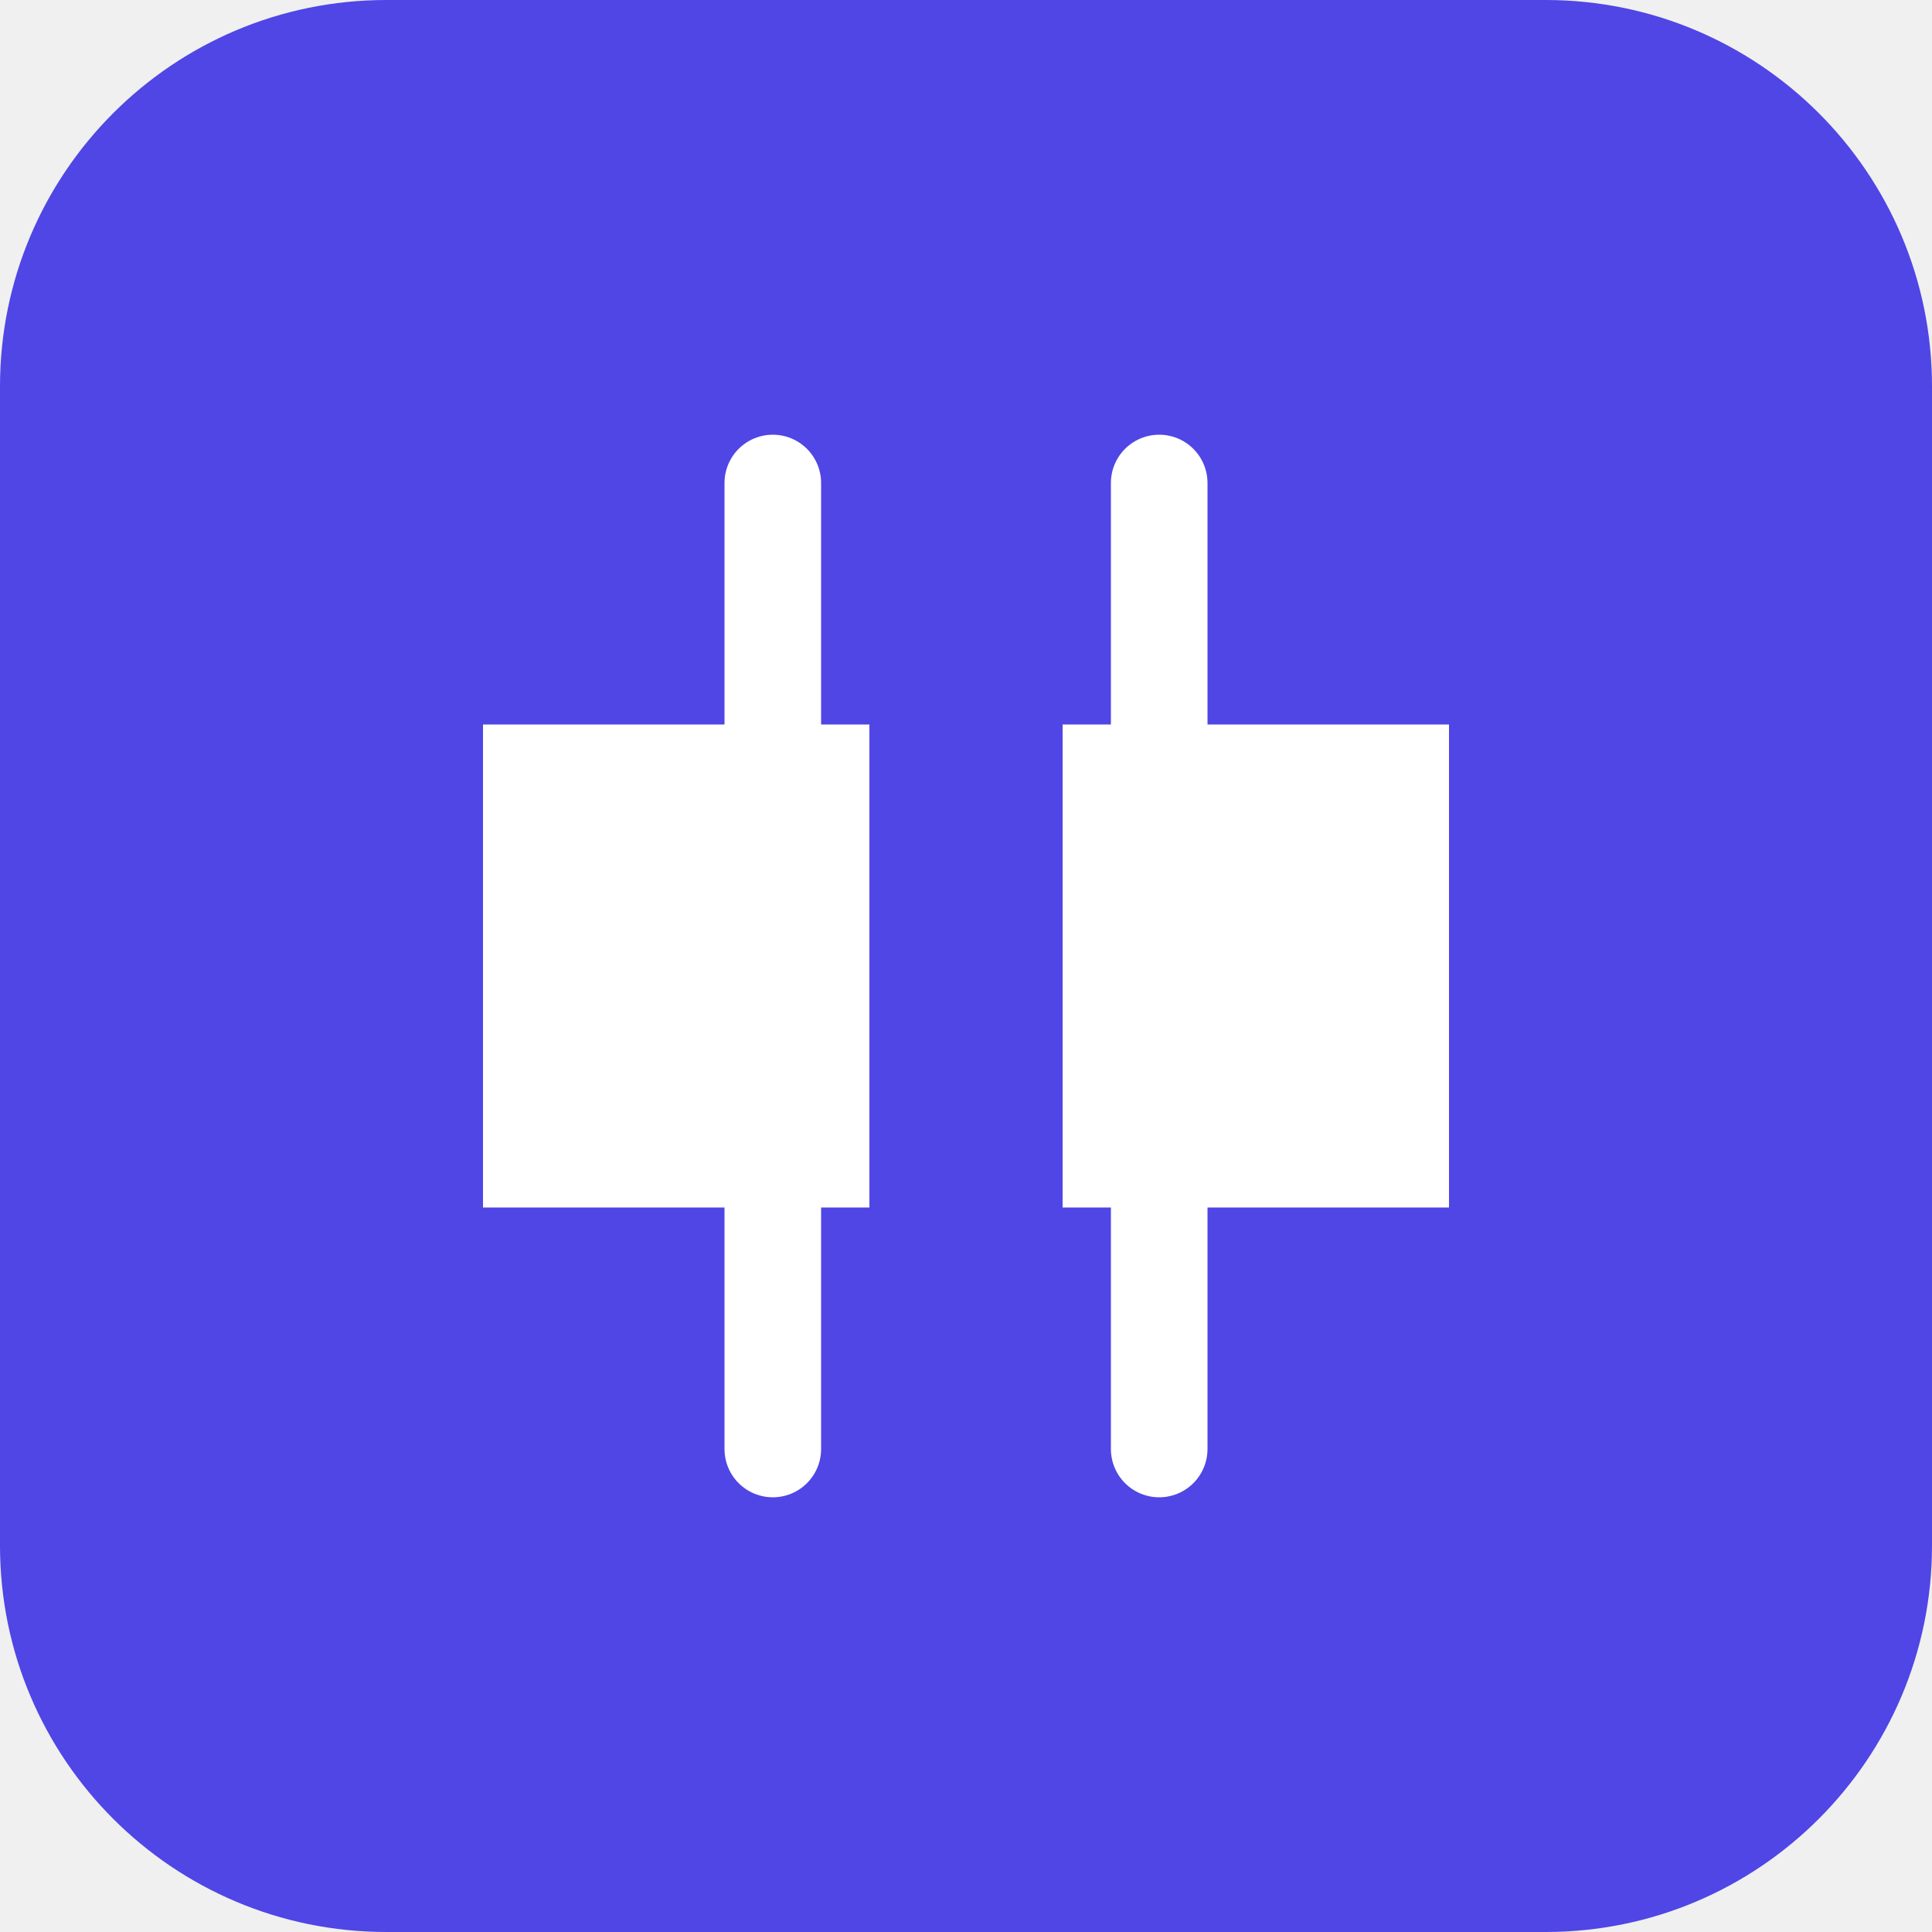
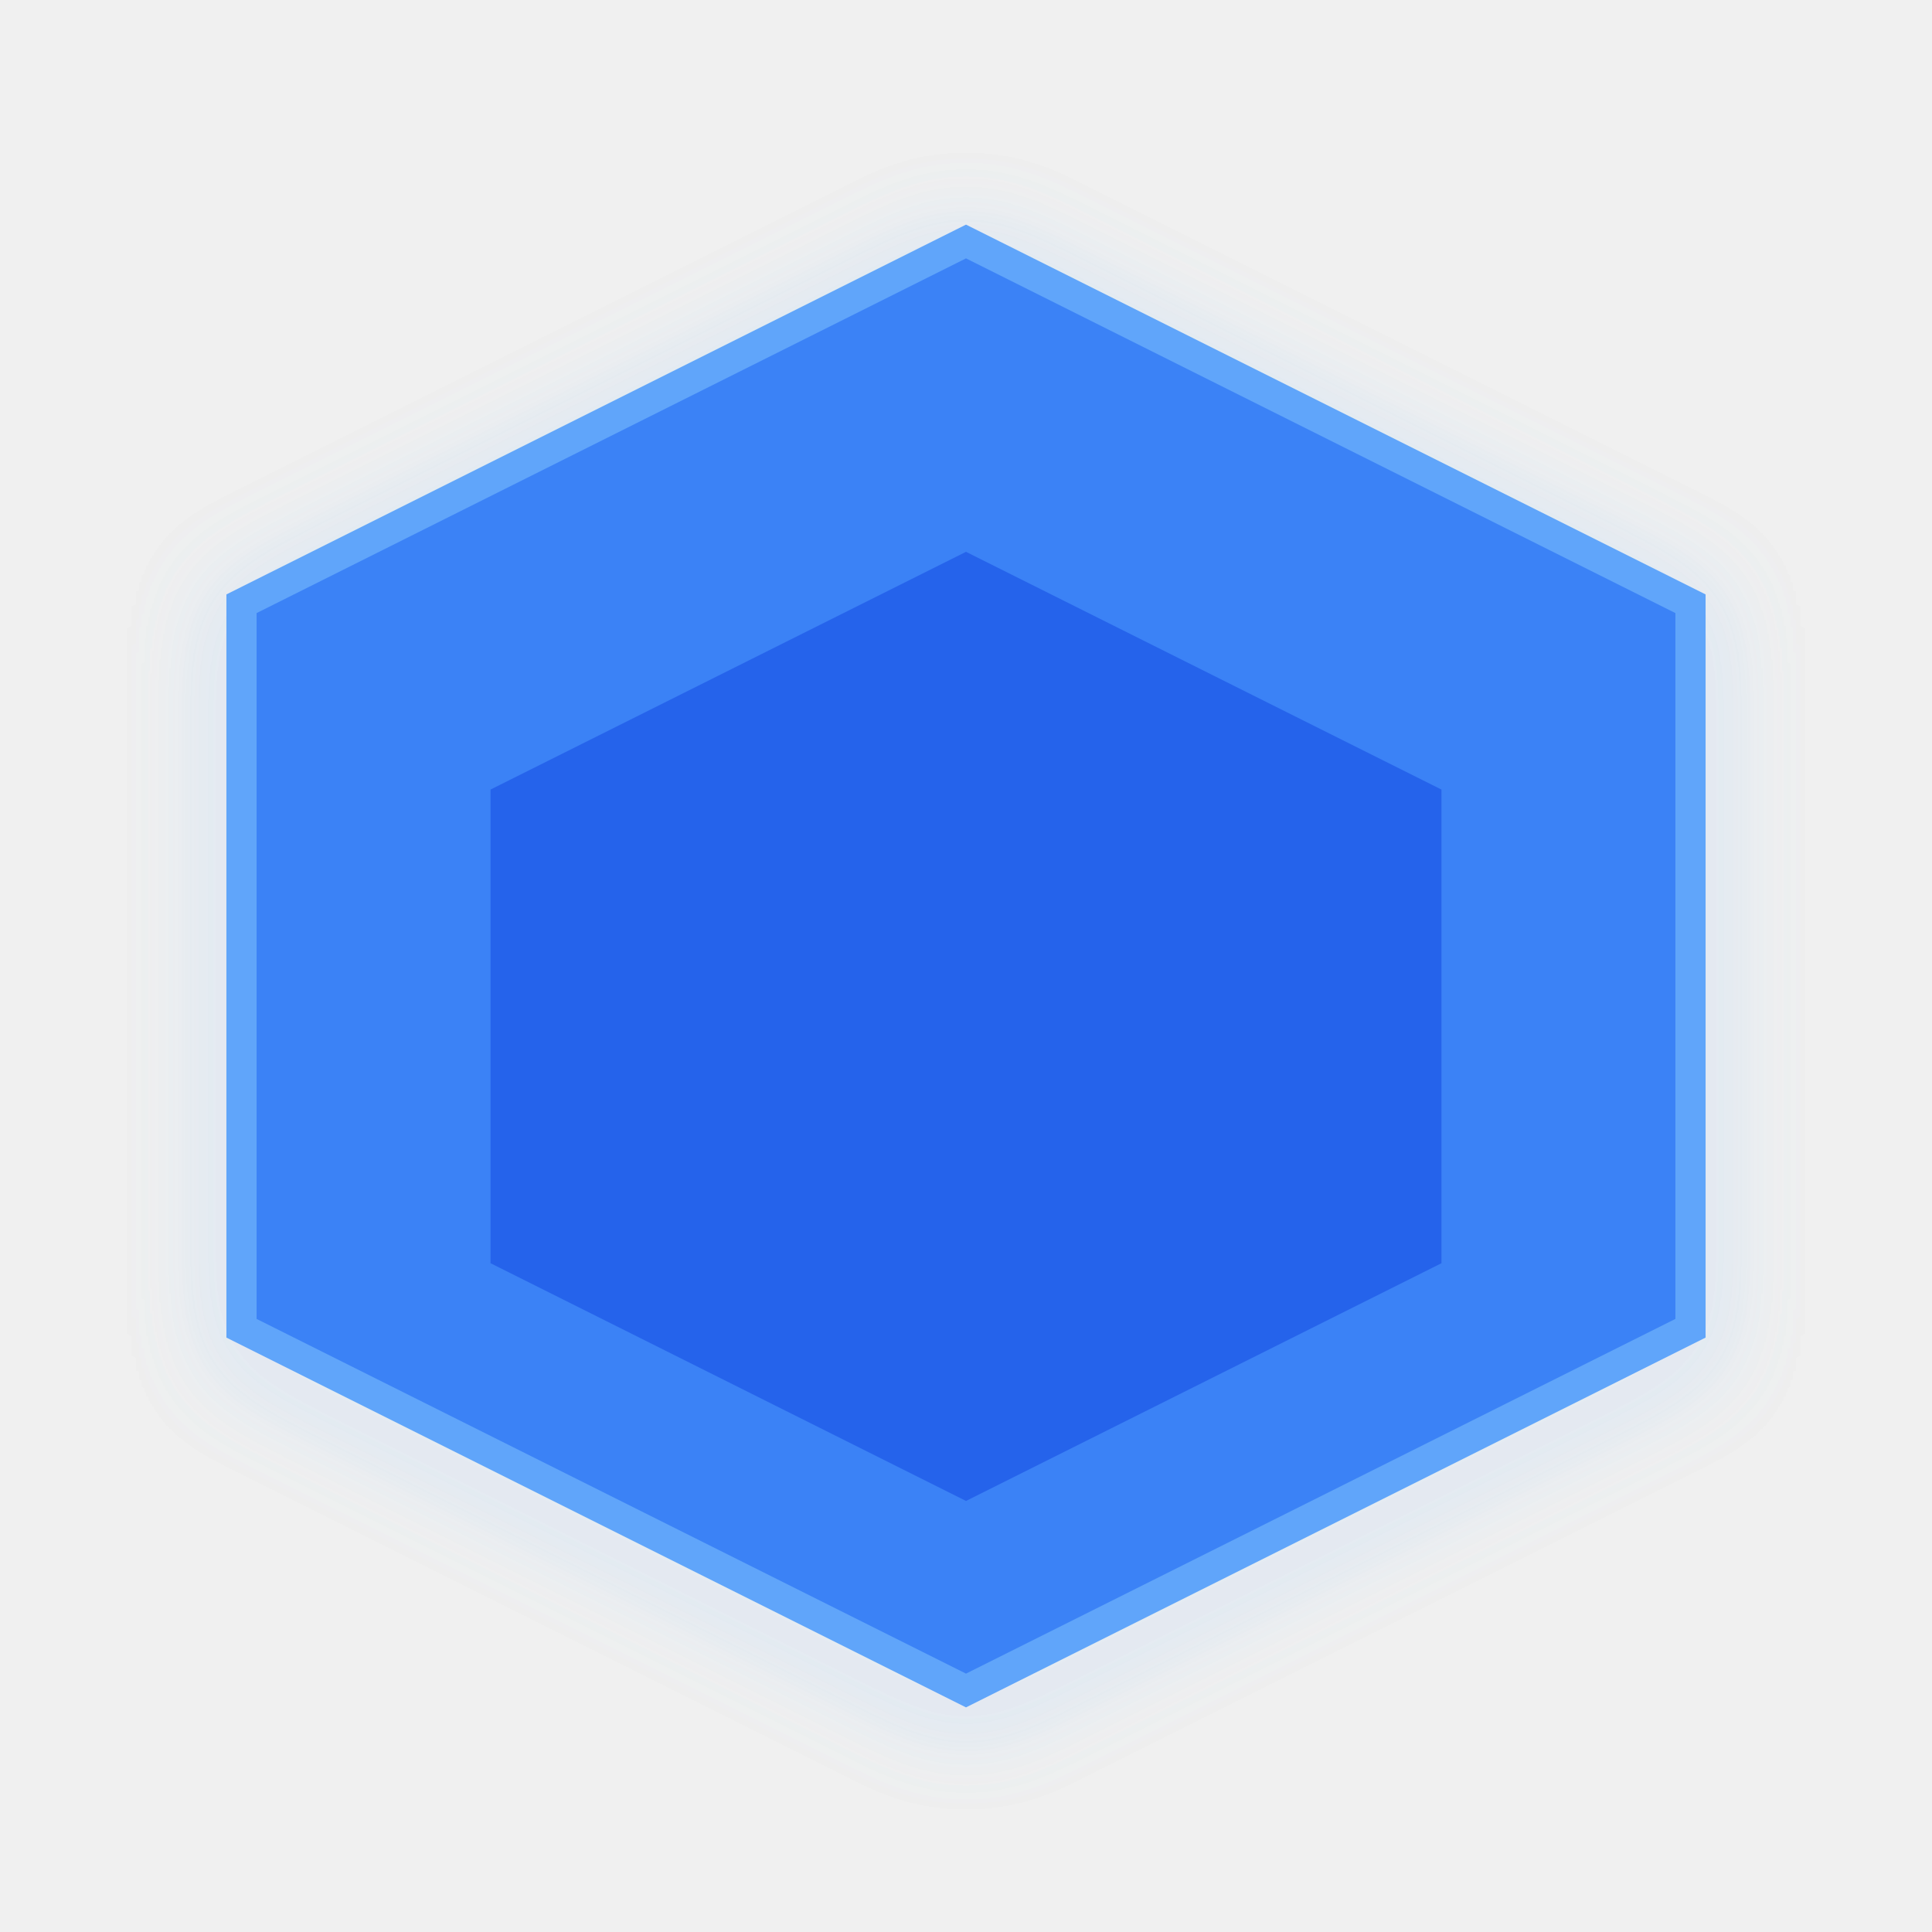
- <svg xmlns="http://www.w3.org/2000/svg" width="40" height="40" viewBox="0 0 40 40" fill="none">
-   <rect width="40" height="40" rx="8" fill="#4F46E5" />
-   <path d="M10 15H18V25H10V15Z" fill="white" />
-   <path d="M22 15H30V25H22V15Z" fill="white" />
-   <path d="M16 10V30" stroke="white" stroke-width="2" stroke-linecap="round" />
-   <path d="M24 10V30" stroke="white" stroke-width="2" stroke-linecap="round" />
+ <svg xmlns="http://www.w3.org/2000/svg" width="512" height="512" viewBox="0 0 512 512" fill="none">
+   <defs>
+     <radialGradient id="glow" cx="50%" cy="50%" r="50%" fx="50%" fy="50%">
+       <stop offset="0%" style="stop-color:#3B82F6;stop-opacity:0.2" />
+       <stop offset="100%" style="stop-color:#3B82F6;stop-opacity:0" />
+     </radialGradient>
+   </defs>
+   <g filter="url(#shadow)">
+     <path d="M256 64L448 160V352L256 448L64 352V160L256 64Z" fill="url(#gradient)" stroke="url(#stroke)" stroke-width="8" />
+   </g>
+   <path d="M256 144L384 208V336L256 400L128 336V208L256 144Z" fill="url(#innerGradient)" stroke="url(#innerStroke)" stroke-width="4" />
+   <defs>
+     <linearGradient id="gradient" x1="64" y1="64" x2="448" y2="448">
+       <stop offset="0%" style="stop-color:#3B82F6" />
+       <stop offset="100%" style="stop-color:#8B5CF6" />
+     </linearGradient>
+     <linearGradient id="stroke" x1="64" y1="64" x2="448" y2="448">
+       <stop offset="0%" style="stop-color:#60A5FA" />
+       <stop offset="100%" style="stop-color:#A78BFA" />
+     </linearGradient>
+     <linearGradient id="innerGradient" x1="128" y1="144" x2="384" y2="400">
+       <stop offset="0%" style="stop-color:#2563EB" />
+       <stop offset="100%" style="stop-color:#7C3AED" />
+     </linearGradient>
+     <linearGradient id="innerStroke" x1="128" y1="144" x2="384" y2="400">
+       <stop offset="0%" style="stop-color:#3B82F6" />
+       <stop offset="100%" style="stop-color:#8B5CF6" />
+     </linearGradient>
+     <filter id="shadow" x="-8" y="-8" width="528" height="528" filterUnits="userSpaceOnUse">
+       <feGaussianBlur in="SourceAlpha" stdDeviation="12" />
+       <feOffset dy="4" />
+       <feComposite in2="hardAlpha" operator="out" />
+       <feColorMatrix type="matrix" values="0 0 0 0 0.231 0 0 0 0 0.51 0 0 0 0 0.965 0 0 0 0.25 0" />
+       <feBlend mode="normal" in2="BackgroundImageFix" result="effect1_dropShadow_0_1" />
+       <feBlend mode="normal" in="SourceGraphic" in2="effect1_dropShadow_0_1" result="shape" />
+     </filter>
+   </defs>
</svg>
